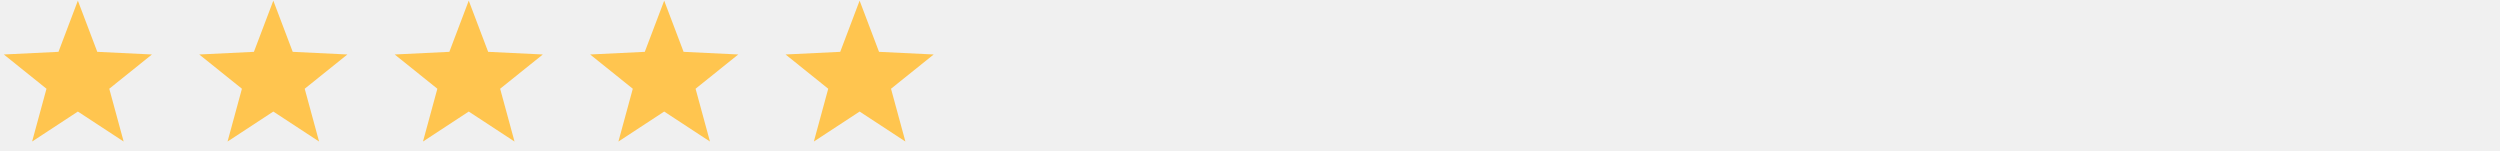
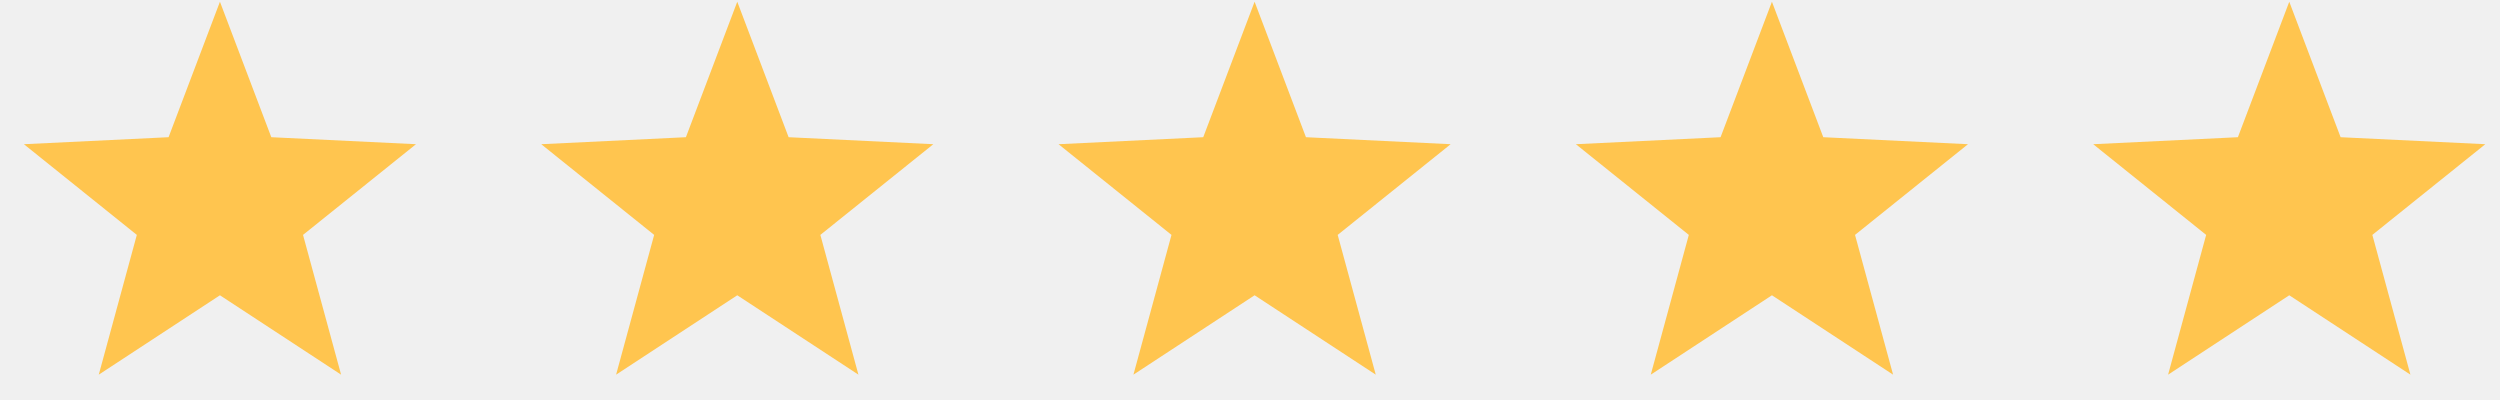
- <svg xmlns="http://www.w3.org/2000/svg" width="315" height="19" viewBox="0 0 315 19" fill="none">
-   <g clip-path="url(#clip0_1_394)">
-     <path fill-rule="evenodd" clip-rule="evenodd" d="M9.812 14.055L4.045 17.834L5.857 11.181L0.48 6.864L7.368 6.531L9.812 0.083L12.257 6.531L19.145 6.864L13.768 11.181L15.58 17.834L9.812 14.055Z" fill="#FFC54F" />
+ <svg xmlns="http://www.w3.org/2000/svg" width="119" height="19" viewBox="0 0 119 19" fill="none">
+   <g clip-path="url(#clip0_1_429)">
+     <path fill-rule="evenodd" clip-rule="evenodd" d="M10.469 14.055L4.701 17.834L6.513 11.181L1.137 6.864L8.024 6.531L10.469 0.083L12.914 6.531L19.801 6.864L14.424 11.181L16.236 17.834L10.469 14.055Z" fill="#FFC54F" />
  </g>
-   <g clip-path="url(#clip1_1_394)">
-     <path fill-rule="evenodd" clip-rule="evenodd" d="M34.438 14.055L28.67 17.834L30.482 11.181L25.105 6.864L31.993 6.531L34.438 0.083L36.882 6.531L43.77 6.864L38.393 11.181L40.205 17.834L34.438 14.055Z" fill="#FFC54F" />
+   <g clip-path="url(#clip1_1_429)">
+     <path fill-rule="evenodd" clip-rule="evenodd" d="M35.094 14.055L29.326 17.834L31.138 11.181L25.762 6.864L32.649 6.531L35.094 0.083L37.538 6.531L44.426 6.864L39.049 11.181L40.861 17.834L35.094 14.055Z" fill="#FFC54F" />
  </g>
-   <g clip-path="url(#clip2_1_394)">
-     <path fill-rule="evenodd" clip-rule="evenodd" d="M59.062 14.055L53.295 17.834L55.107 11.181L49.73 6.864L56.618 6.531L59.062 0.083L61.507 6.531L68.395 6.864L63.018 11.181L64.83 17.834L59.062 14.055Z" fill="#FFC54F" />
+   <g clip-path="url(#clip2_1_429)">
+     <path fill-rule="evenodd" clip-rule="evenodd" d="M59.719 14.055L53.951 17.834L55.763 11.181L50.386 6.864L57.274 6.531L59.719 0.083L62.163 6.531L69.051 6.864L63.674 11.181L65.486 17.834L59.719 14.055Z" fill="#FFC54F" />
  </g>
-   <g clip-path="url(#clip3_1_394)">
-     <path fill-rule="evenodd" clip-rule="evenodd" d="M83.688 14.055L77.92 17.834L79.732 11.181L74.355 6.864L81.243 6.531L83.688 0.083L86.132 6.531L93.02 6.864L87.643 11.181L89.455 17.834L83.688 14.055Z" fill="#FFC54F" />
+   <g clip-path="url(#clip3_1_429)">
+     <path fill-rule="evenodd" clip-rule="evenodd" d="M84.344 14.055L78.576 17.834L80.388 11.181L75.011 6.864L81.899 6.531L84.344 0.083L86.788 6.531L93.676 6.864L88.299 11.181L90.111 17.834L84.344 14.055Z" fill="#FFC54F" />
  </g>
-   <g clip-path="url(#clip4_1_394)">
-     <path fill-rule="evenodd" clip-rule="evenodd" d="M108.312 14.055L102.545 17.834L104.357 11.181L98.98 6.864L105.868 6.531L108.312 0.083L110.757 6.531L117.645 6.864L112.268 11.181L114.08 17.834L108.312 14.055Z" fill="#FFC54F" />
+   <g clip-path="url(#clip4_1_429)">
+     <path fill-rule="evenodd" clip-rule="evenodd" d="M108.969 14.055L103.201 17.834L105.013 11.181L99.636 6.864L106.524 6.531L108.969 0.083L111.413 6.531L118.301 6.864L112.924 11.181L114.736 17.834L108.969 14.055Z" fill="#FFC54F" />
  </g>
  <defs>
-     <clipPath id="clip0_1_394">
-       <rect width="19.625" height="17.99" fill="white" transform="translate(0 0.0834961)" />
+     <clipPath id="clip0_1_429">
+       <rect width="19.625" height="17.99" fill="white" transform="translate(0.65625 0.0834961)" />
    </clipPath>
-     <clipPath id="clip1_1_394">
-       <rect width="19.625" height="17.99" fill="white" transform="translate(24.625 0.0834961)" />
+     <clipPath id="clip1_1_429">
+       <rect width="19.625" height="17.99" fill="white" transform="translate(25.2812 0.0834961)" />
    </clipPath>
-     <clipPath id="clip2_1_394">
-       <rect width="19.625" height="17.99" fill="white" transform="translate(49.25 0.0834961)" />
+     <clipPath id="clip2_1_429">
+       <rect width="19.625" height="17.99" fill="white" transform="translate(49.9062 0.0834961)" />
    </clipPath>
-     <clipPath id="clip3_1_394">
-       <rect width="19.625" height="17.99" fill="white" transform="translate(73.875 0.0834961)" />
+     <clipPath id="clip3_1_429">
+       <rect width="19.625" height="17.99" fill="white" transform="translate(74.5312 0.0834961)" />
    </clipPath>
-     <clipPath id="clip4_1_394">
-       <rect width="19.625" height="17.99" fill="white" transform="translate(98.5 0.0834961)" />
+     <clipPath id="clip4_1_429">
+       <rect width="19.625" height="17.99" fill="white" transform="translate(99.1562 0.0834961)" />
    </clipPath>
  </defs>
</svg>
